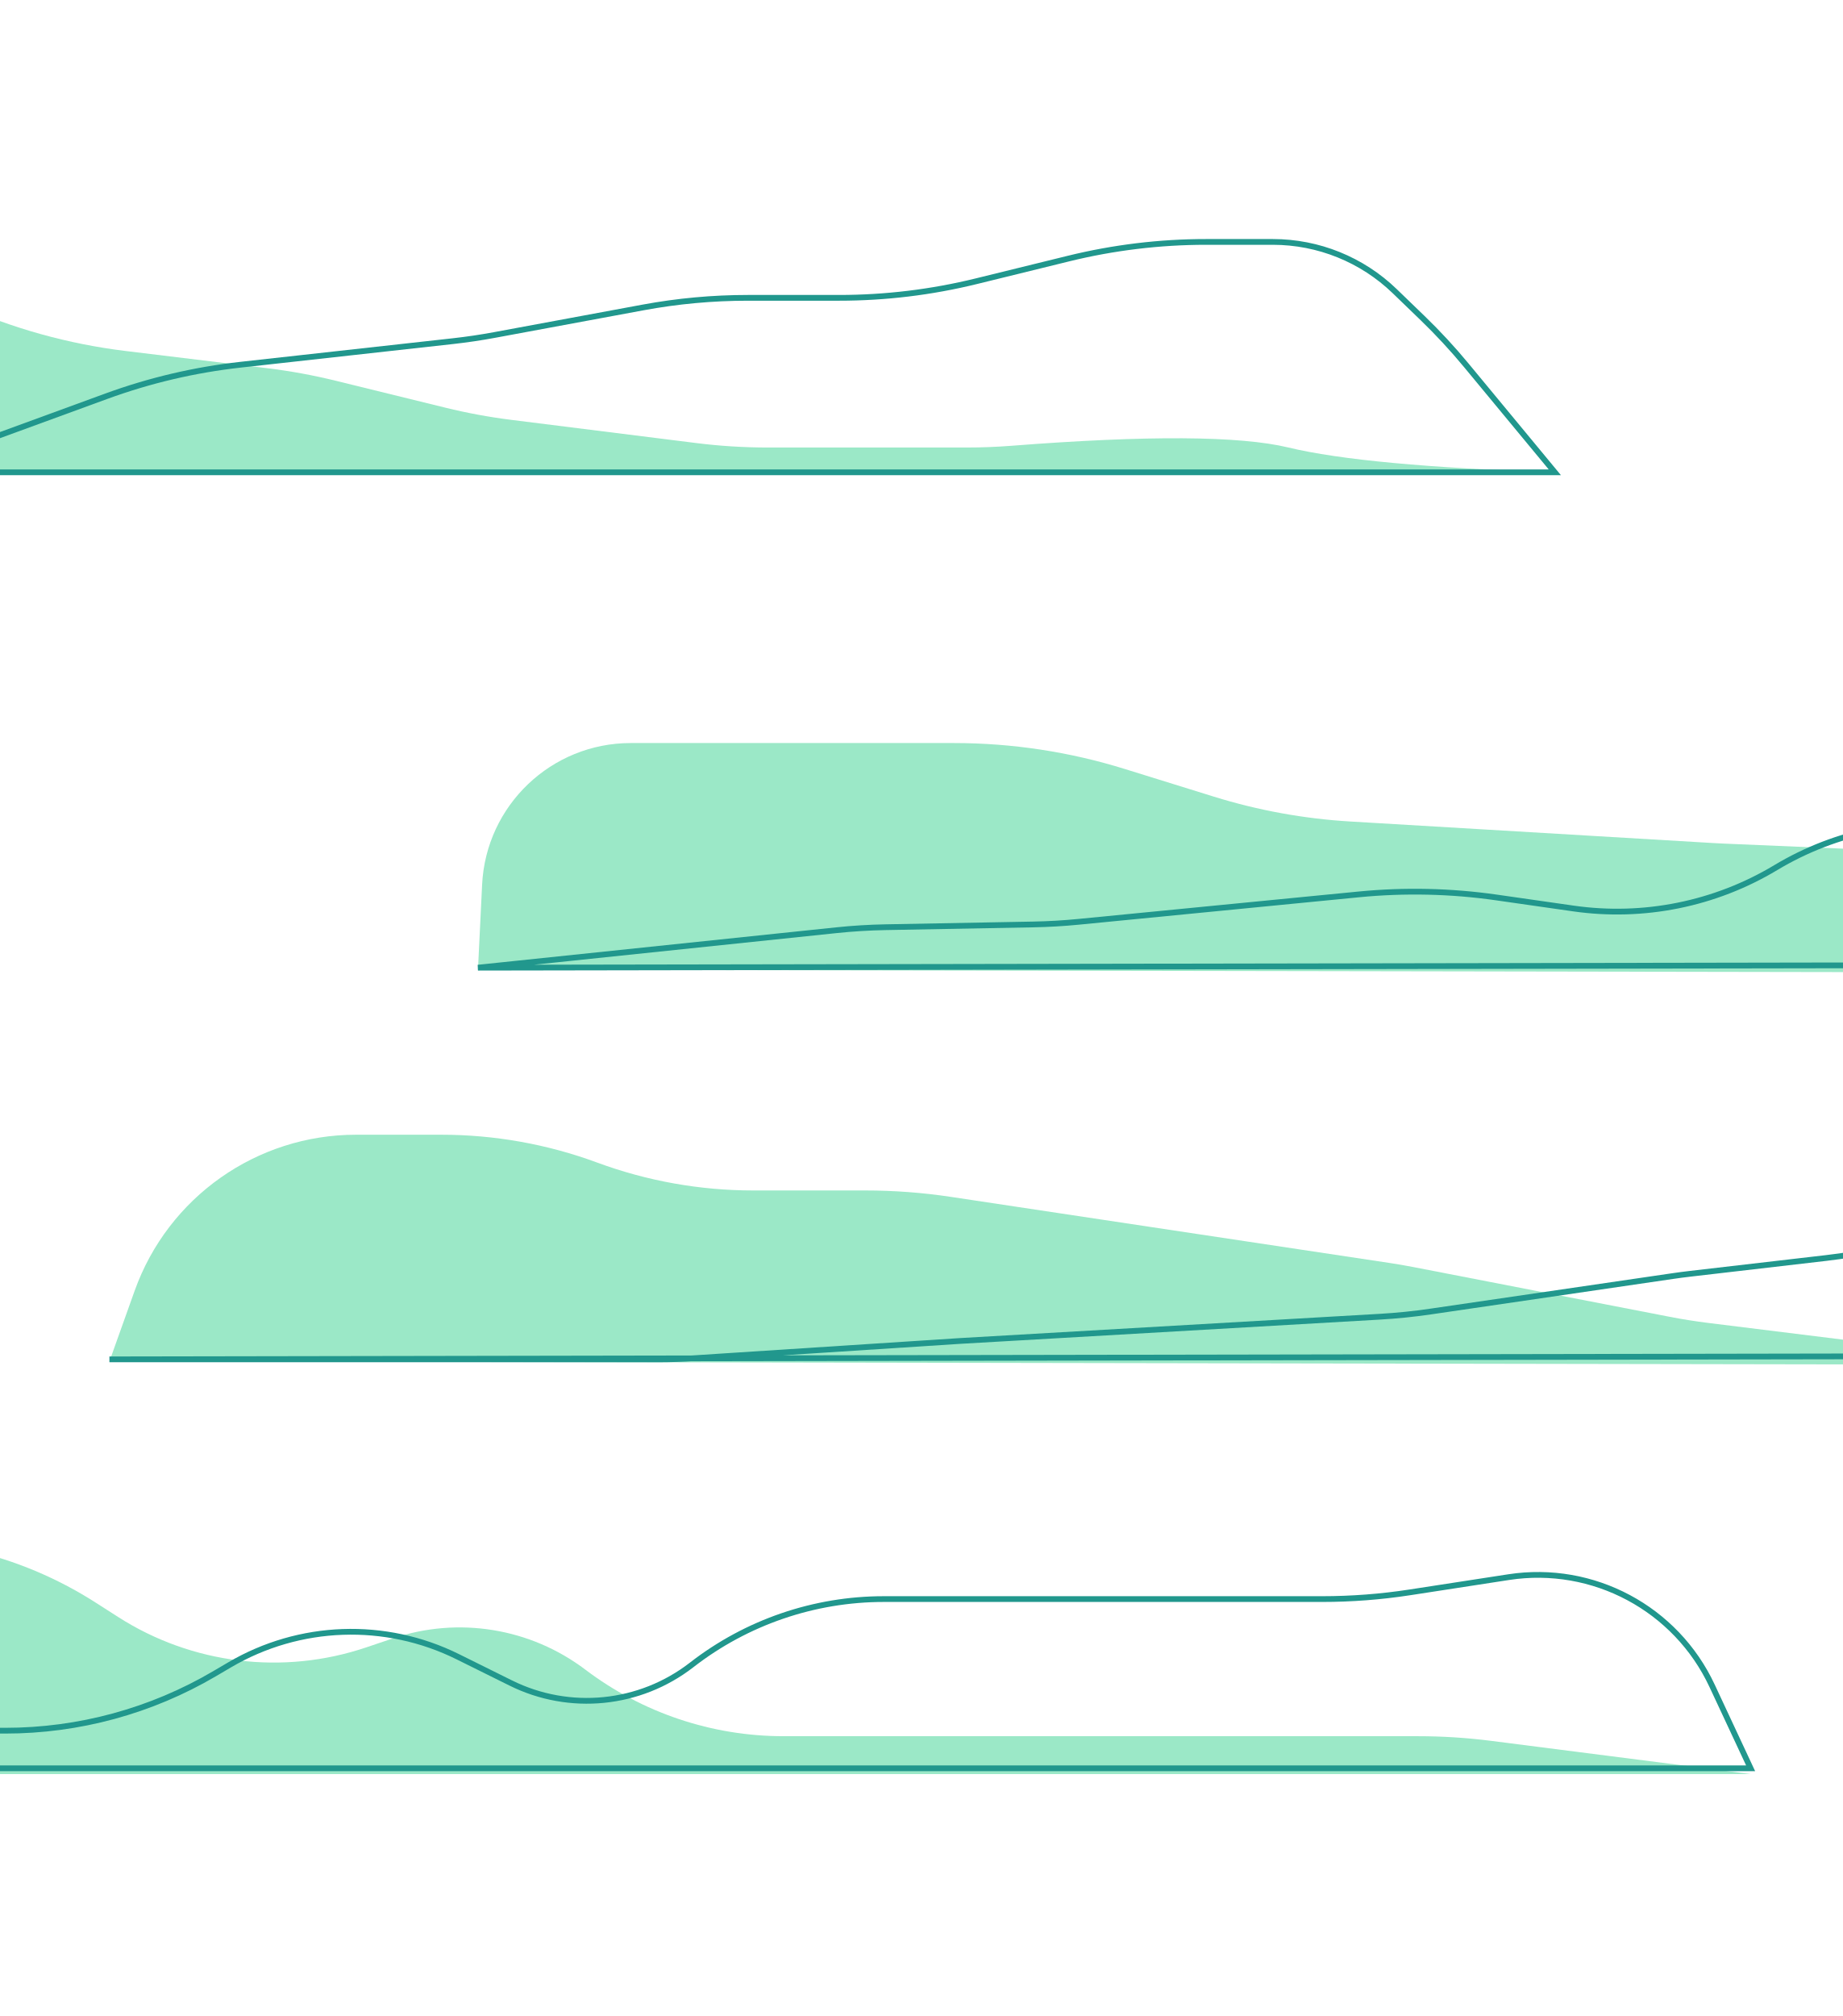
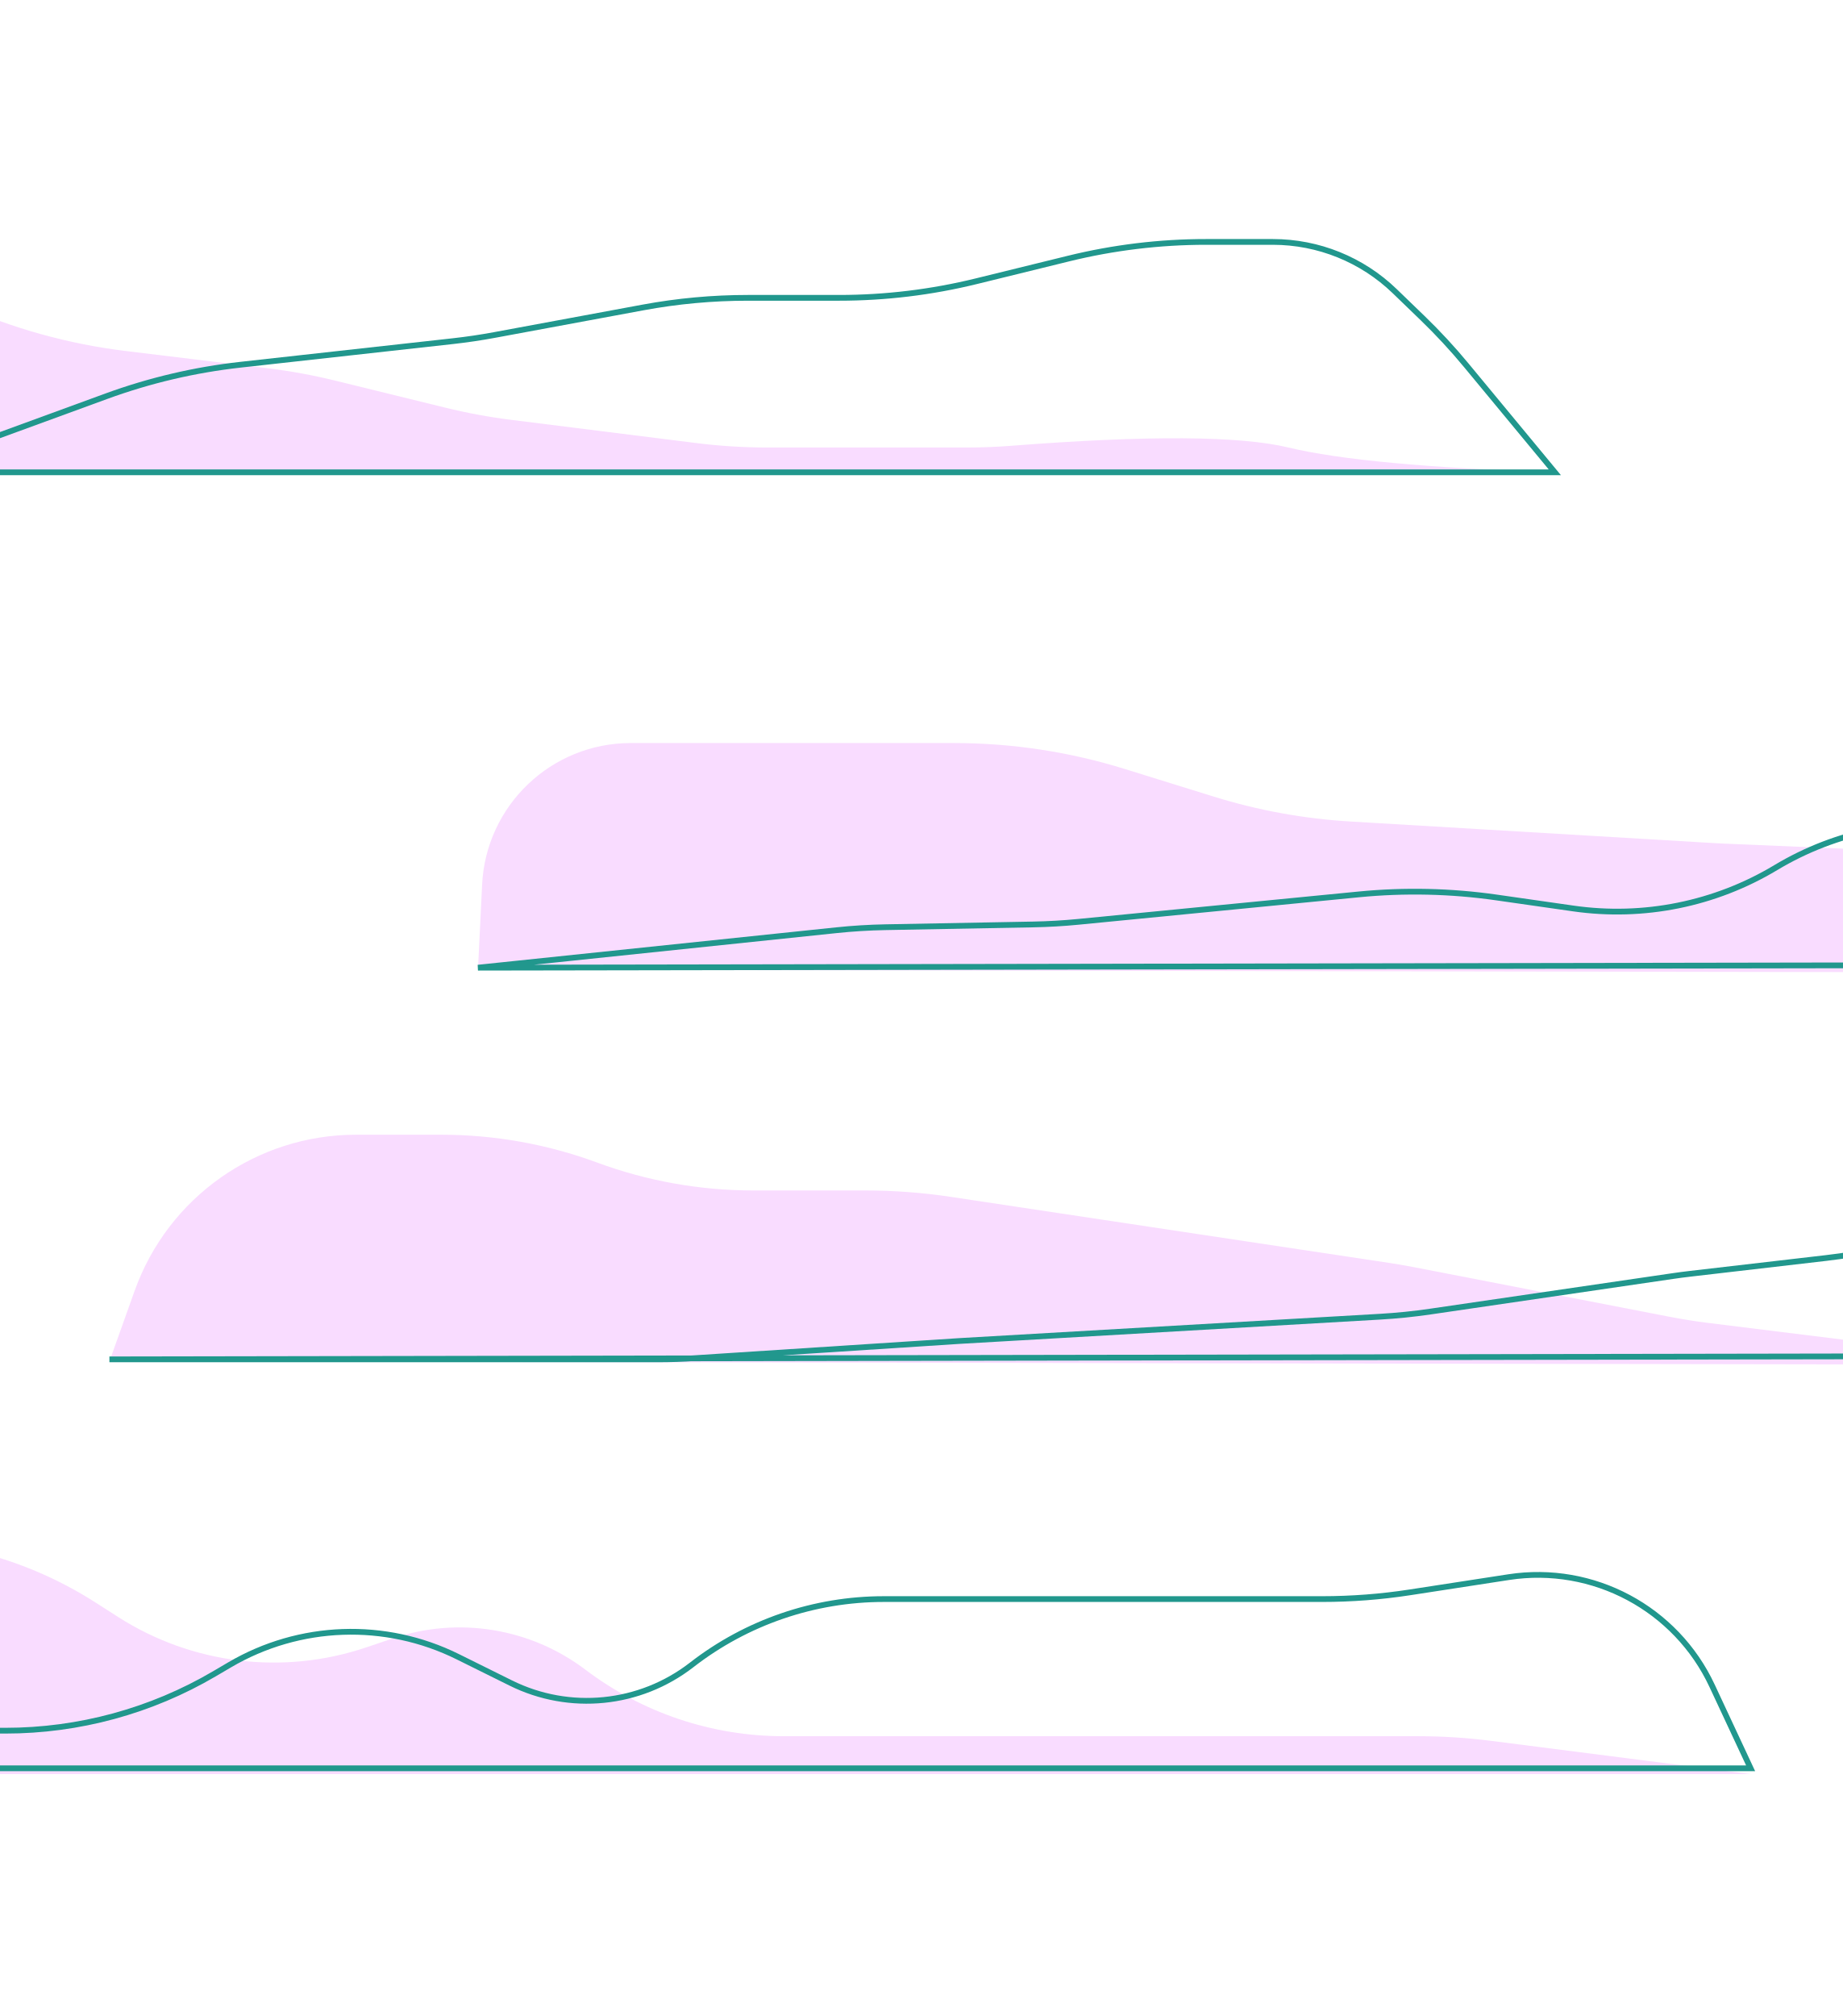
<svg xmlns="http://www.w3.org/2000/svg" width="320px" height="350px" viewBox="0 0 320 350" version="1.1">
  <g id="transition-path-1-MOB" stroke="none" stroke-width="1" fill="none" fill-rule="evenodd">
    <g id="Group" transform="translate(-104, 42)">
-       <path d="M34,266 L408,266 L362.943,260.233 C358.732,259.694 354.491,259.424 350.246,259.424 L317.573,259.424 L278.526,259.424 L240.06,259.424 C227.637,259.424 215.555,255.367 205.649,247.87 C196.1,240.642 183.592,238.608 172.244,242.437 L167.587,244.008 C153.176,248.871 137.336,246.931 124.524,238.734 L120.565,236.201 C107.223,227.665 91.336,224.016 75.608,225.876 C60.49,227.663 47.381,237.161 40.974,250.97 L34,266 L34,266 Z" id="Path-43-Copy" fill="#9BE8C7" />
-       <path d="M0,40 L374,40 C352.067,39.274 336.648,37.839 327.741,35.694 C319.274,33.656 303.235,33.555 279.626,35.393 C277.044,35.594 274.455,35.694 271.866,35.694 L237.328,35.694 C233.169,35.694 229.014,35.435 224.887,34.917 L192.759,30.889 C188.923,30.408 185.118,29.705 181.364,28.783 L162.204,24.081 C158.328,23.129 154.397,22.411 150.435,21.929 L125.848,18.94 C115.867,17.727 106.125,15.015 96.953,10.897 L91.603,8.494 C79.566,3.089 65.796,3.069 53.743,8.439 L42.045,13.651 C37.265,15.781 32.103,16.918 26.872,16.994 C21.84,17.068 17.094,19.343 13.886,23.219 L0,40 L0,40 Z" id="Path-43-Copy-2" fill="#9BE8C7" />
-       <path d="M123,194.355 L127.383,182.091 C133.189,165.844 148.581,155 165.834,155 L180.633,155 C189.873,155 199.041,156.638 207.709,159.839 C216.378,163.039 225.545,164.677 234.786,164.677 L254.243,164.677 C259.228,164.677 264.207,165.05 269.137,165.793 L345.314,177.266 C346.704,177.476 348.091,177.715 349.471,177.983 L393.909,186.606 C396.147,187.041 398.399,187.398 400.661,187.679 L430.115,191.329 C432.509,191.626 434.914,191.836 437.323,191.958 L497,195 L497,195 L123,194.355 Z" id="Path-19" fill="#9BE8C7" />
-       <path d="M187,126.355 L187.72,111.584 C188.391,97.817 199.748,87 213.532,87 L238.145,87 L269.647,87 C279.702,87 289.699,88.516 299.301,91.498 L314.769,96.301 C322.475,98.694 330.443,100.145 338.498,100.623 L401.61,104.369 C402.17,104.403 402.73,104.431 403.29,104.455 L446.26,106.281 C457.457,106.757 468.485,109.183 478.848,113.452 L481.274,114.451 C490.054,118.067 499.304,120.415 508.746,121.423 L561,127 L561,127 L187,126.355 Z" id="Path-19-Copy" fill="#9BE8C7" />
+       <path d="M34,266 L408,266 L362.943,260.233 C358.732,259.694 354.491,259.424 350.246,259.424 L317.573,259.424 L278.526,259.424 L240.06,259.424 C227.637,259.424 215.555,255.367 205.649,247.87 C196.1,240.642 183.592,238.608 172.244,242.437 L167.587,244.008 C153.176,248.871 137.336,246.931 124.524,238.734 L120.565,236.201 C107.223,227.665 91.336,224.016 75.608,225.876 C60.49,227.663 47.381,237.161 40.974,250.97 L34,266 L34,266 Z" id="Path-43-Copy" fill="#f9dcff" />
+       <path d="M0,40 L374,40 C352.067,39.274 336.648,37.839 327.741,35.694 C319.274,33.656 303.235,33.555 279.626,35.393 C277.044,35.594 274.455,35.694 271.866,35.694 L237.328,35.694 C233.169,35.694 229.014,35.435 224.887,34.917 L192.759,30.889 C188.923,30.408 185.118,29.705 181.364,28.783 L162.204,24.081 C158.328,23.129 154.397,22.411 150.435,21.929 L125.848,18.94 C115.867,17.727 106.125,15.015 96.953,10.897 L91.603,8.494 C79.566,3.089 65.796,3.069 53.743,8.439 L42.045,13.651 C37.265,15.781 32.103,16.918 26.872,16.994 C21.84,17.068 17.094,19.343 13.886,23.219 L0,40 L0,40 Z" id="Path-43-Copy-2" fill="#f9dcff" />
+       <path d="M123,194.355 L127.383,182.091 C133.189,165.844 148.581,155 165.834,155 L180.633,155 C189.873,155 199.041,156.638 207.709,159.839 C216.378,163.039 225.545,164.677 234.786,164.677 L254.243,164.677 C259.228,164.677 264.207,165.05 269.137,165.793 L345.314,177.266 C346.704,177.476 348.091,177.715 349.471,177.983 L393.909,186.606 C396.147,187.041 398.399,187.398 400.661,187.679 L430.115,191.329 C432.509,191.626 434.914,191.836 437.323,191.958 L497,195 L497,195 L123,194.355 Z" id="Path-19" fill="#f9dcff" />
+       <path d="M187,126.355 L187.72,111.584 C188.391,97.817 199.748,87 213.532,87 L238.145,87 L269.647,87 C279.702,87 289.699,88.516 299.301,91.498 L314.769,96.301 C322.475,98.694 330.443,100.145 338.498,100.623 L401.61,104.369 C402.17,104.403 402.73,104.431 403.29,104.455 L446.26,106.281 C457.457,106.757 468.485,109.183 478.848,113.452 L481.274,114.451 C490.054,118.067 499.304,120.415 508.746,121.423 L561,127 L561,127 L187,126.355 Z" id="Path-19-Copy" fill="#f9dcff" />
      <path d="M0,40 L374,40 C352.067,39.274 336.648,37.839 327.741,35.694 C318.835,33.55 301.552,33.55 275.892,35.694 L275.892,35.694 L251.542,26.791 C244.018,24.04 236.191,22.203 228.229,21.319 L191.342,17.227 C188.932,16.959 186.532,16.604 184.147,16.162 L158.353,11.381 C152.342,10.267 146.242,9.707 140.129,9.707 L124.296,9.707 C116.256,9.707 108.244,8.737 100.435,6.818 L84.441,2.888 C76.633,0.97 68.621,1.83264018e-13 60.58,0 L48.971,0 C41.072,8.5564865e-15 33.481,3.067 27.8,8.555 L22.955,13.234 C20.282,15.816 17.755,18.545 15.386,21.408 L0,40 L0,40 Z" id="Path-43-Copy-2" stroke="#21978D" transform="translate(187, 20) scale(-1, 1) translate(-187, -20) " />
      <path d="M187,125.368 L193.87,106.366 C197.327,96.802 206.96,90.919 217.048,92.211 L223.998,93.101 C230.854,93.979 237.6,95.565 244.128,97.834 L251.571,100.421 C262.909,104.362 275.034,105.49 286.905,103.709 L300.533,101.664 C312.69,99.84 325.102,102.303 335.641,108.632 C346.186,114.964 358.591,117.469 370.768,115.726 L384.135,113.812 C392.054,112.678 400.08,112.499 408.042,113.278 L456.701,118.037 C459.317,118.293 461.943,118.446 464.572,118.495 L490.236,118.973 C493.085,119.026 495.93,119.201 498.764,119.497 L561,126 L561,126 L187,125.368 Z" id="Path-19-Copy" stroke="#21978D" transform="translate(374, 108) scale(-1, 1) translate(-374, -108) " />
      <path d="M123,193.362 C123,179.601 134.155,168.447 147.915,168.447 C149.274,168.447 150.63,168.558 151.97,168.779 L194.158,175.738 C195.733,175.998 197.315,176.22 198.901,176.404 L222.531,179.147 C223.518,179.262 224.504,179.391 225.488,179.535 L267.619,185.705 C270.512,186.128 273.422,186.425 276.341,186.593 L348.966,190.788 C349.201,190.802 349.435,190.816 349.67,190.831 L395.314,193.791 C397.468,193.93 399.625,194 401.783,194 L433.708,194 L497,194 L497,194 L123,193.362 Z" id="Path-19" stroke="#21978D" transform="translate(310, 179) scale(-1, 1) translate(-310, -179) " />
      <path d="M34,265 L408,265 L362.901,259.266 C358.718,258.734 354.506,258.467 350.289,258.467 L337.097,258.467 C324.313,258.467 311.762,255.052 300.741,248.574 L298.134,247.042 C286.006,239.913 271.099,239.383 258.495,245.632 L249.304,250.189 C239.094,255.252 226.888,254.029 217.884,247.042 C208.341,239.636 196.605,235.617 184.526,235.617 L148.111,235.617 L108.398,235.617 C103.302,235.617 98.213,235.227 93.177,234.452 L76.013,231.808 C61.357,229.551 46.97,237.235 40.694,250.67 L34,265 L34,265 Z" id="Path-43-Copy" stroke="#21978D" transform="translate(221, 246.5) scale(-1, 1) translate(-221, -246.5) " />
    </g>
  </g>
</svg>
